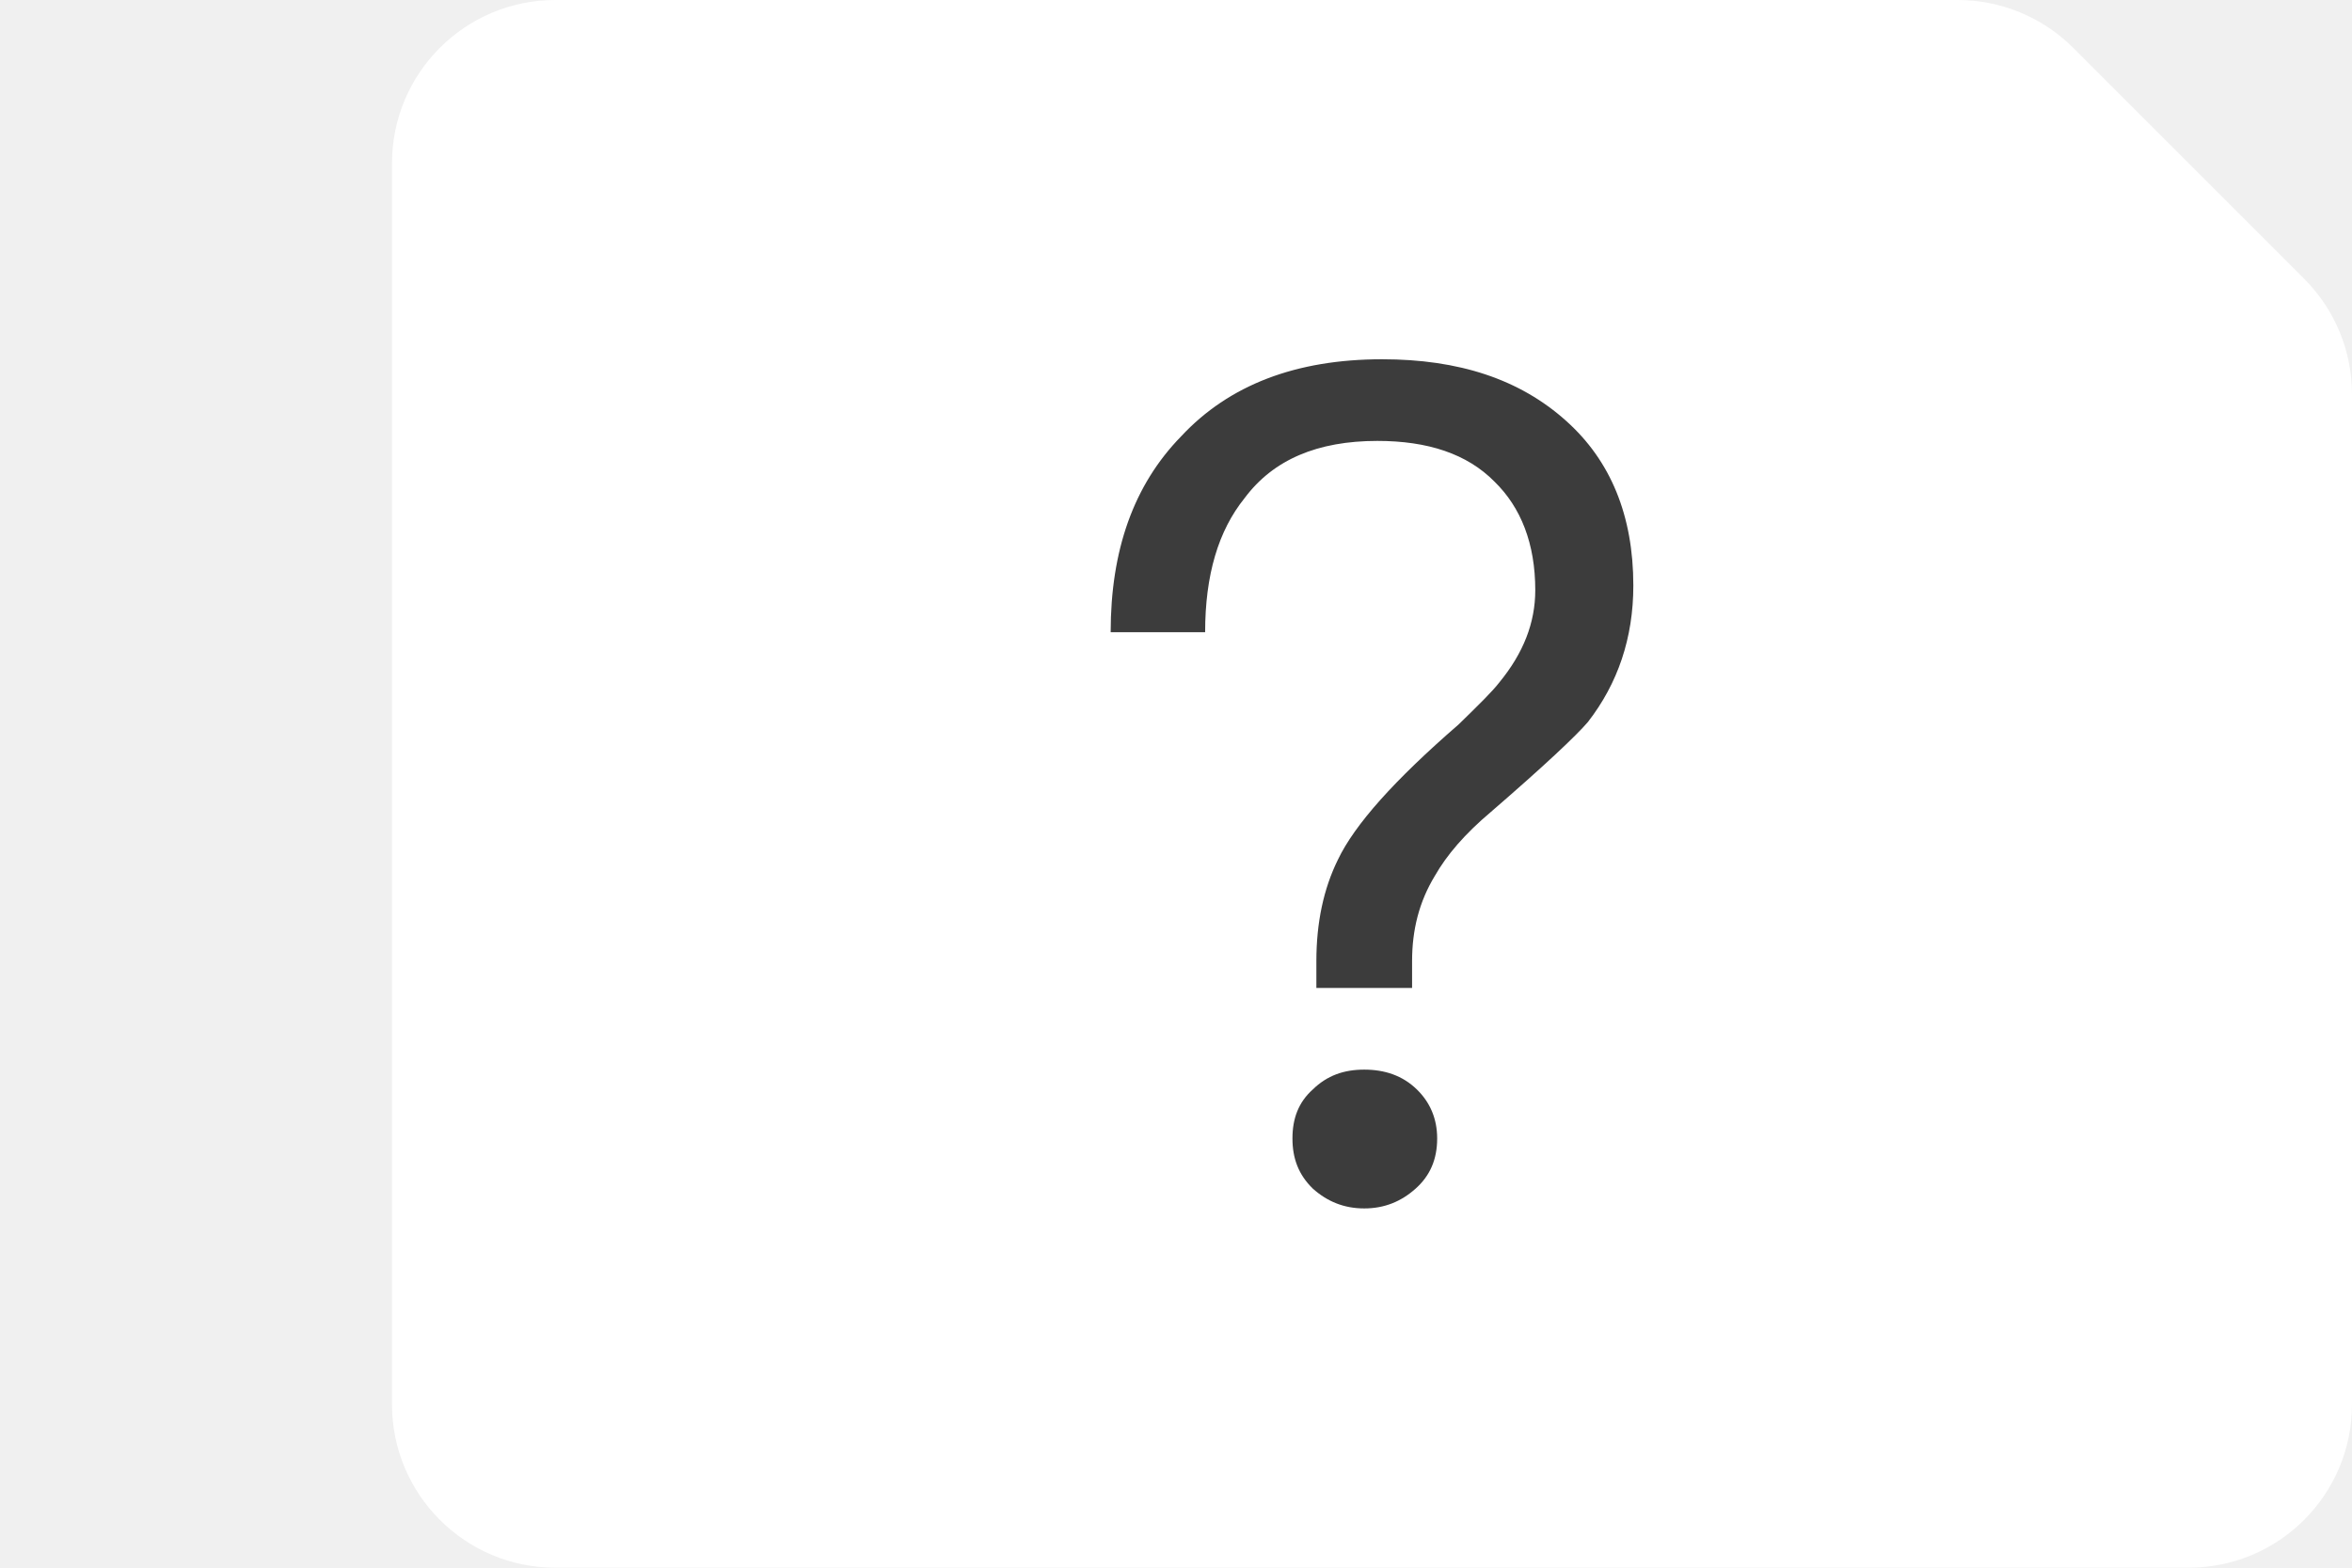
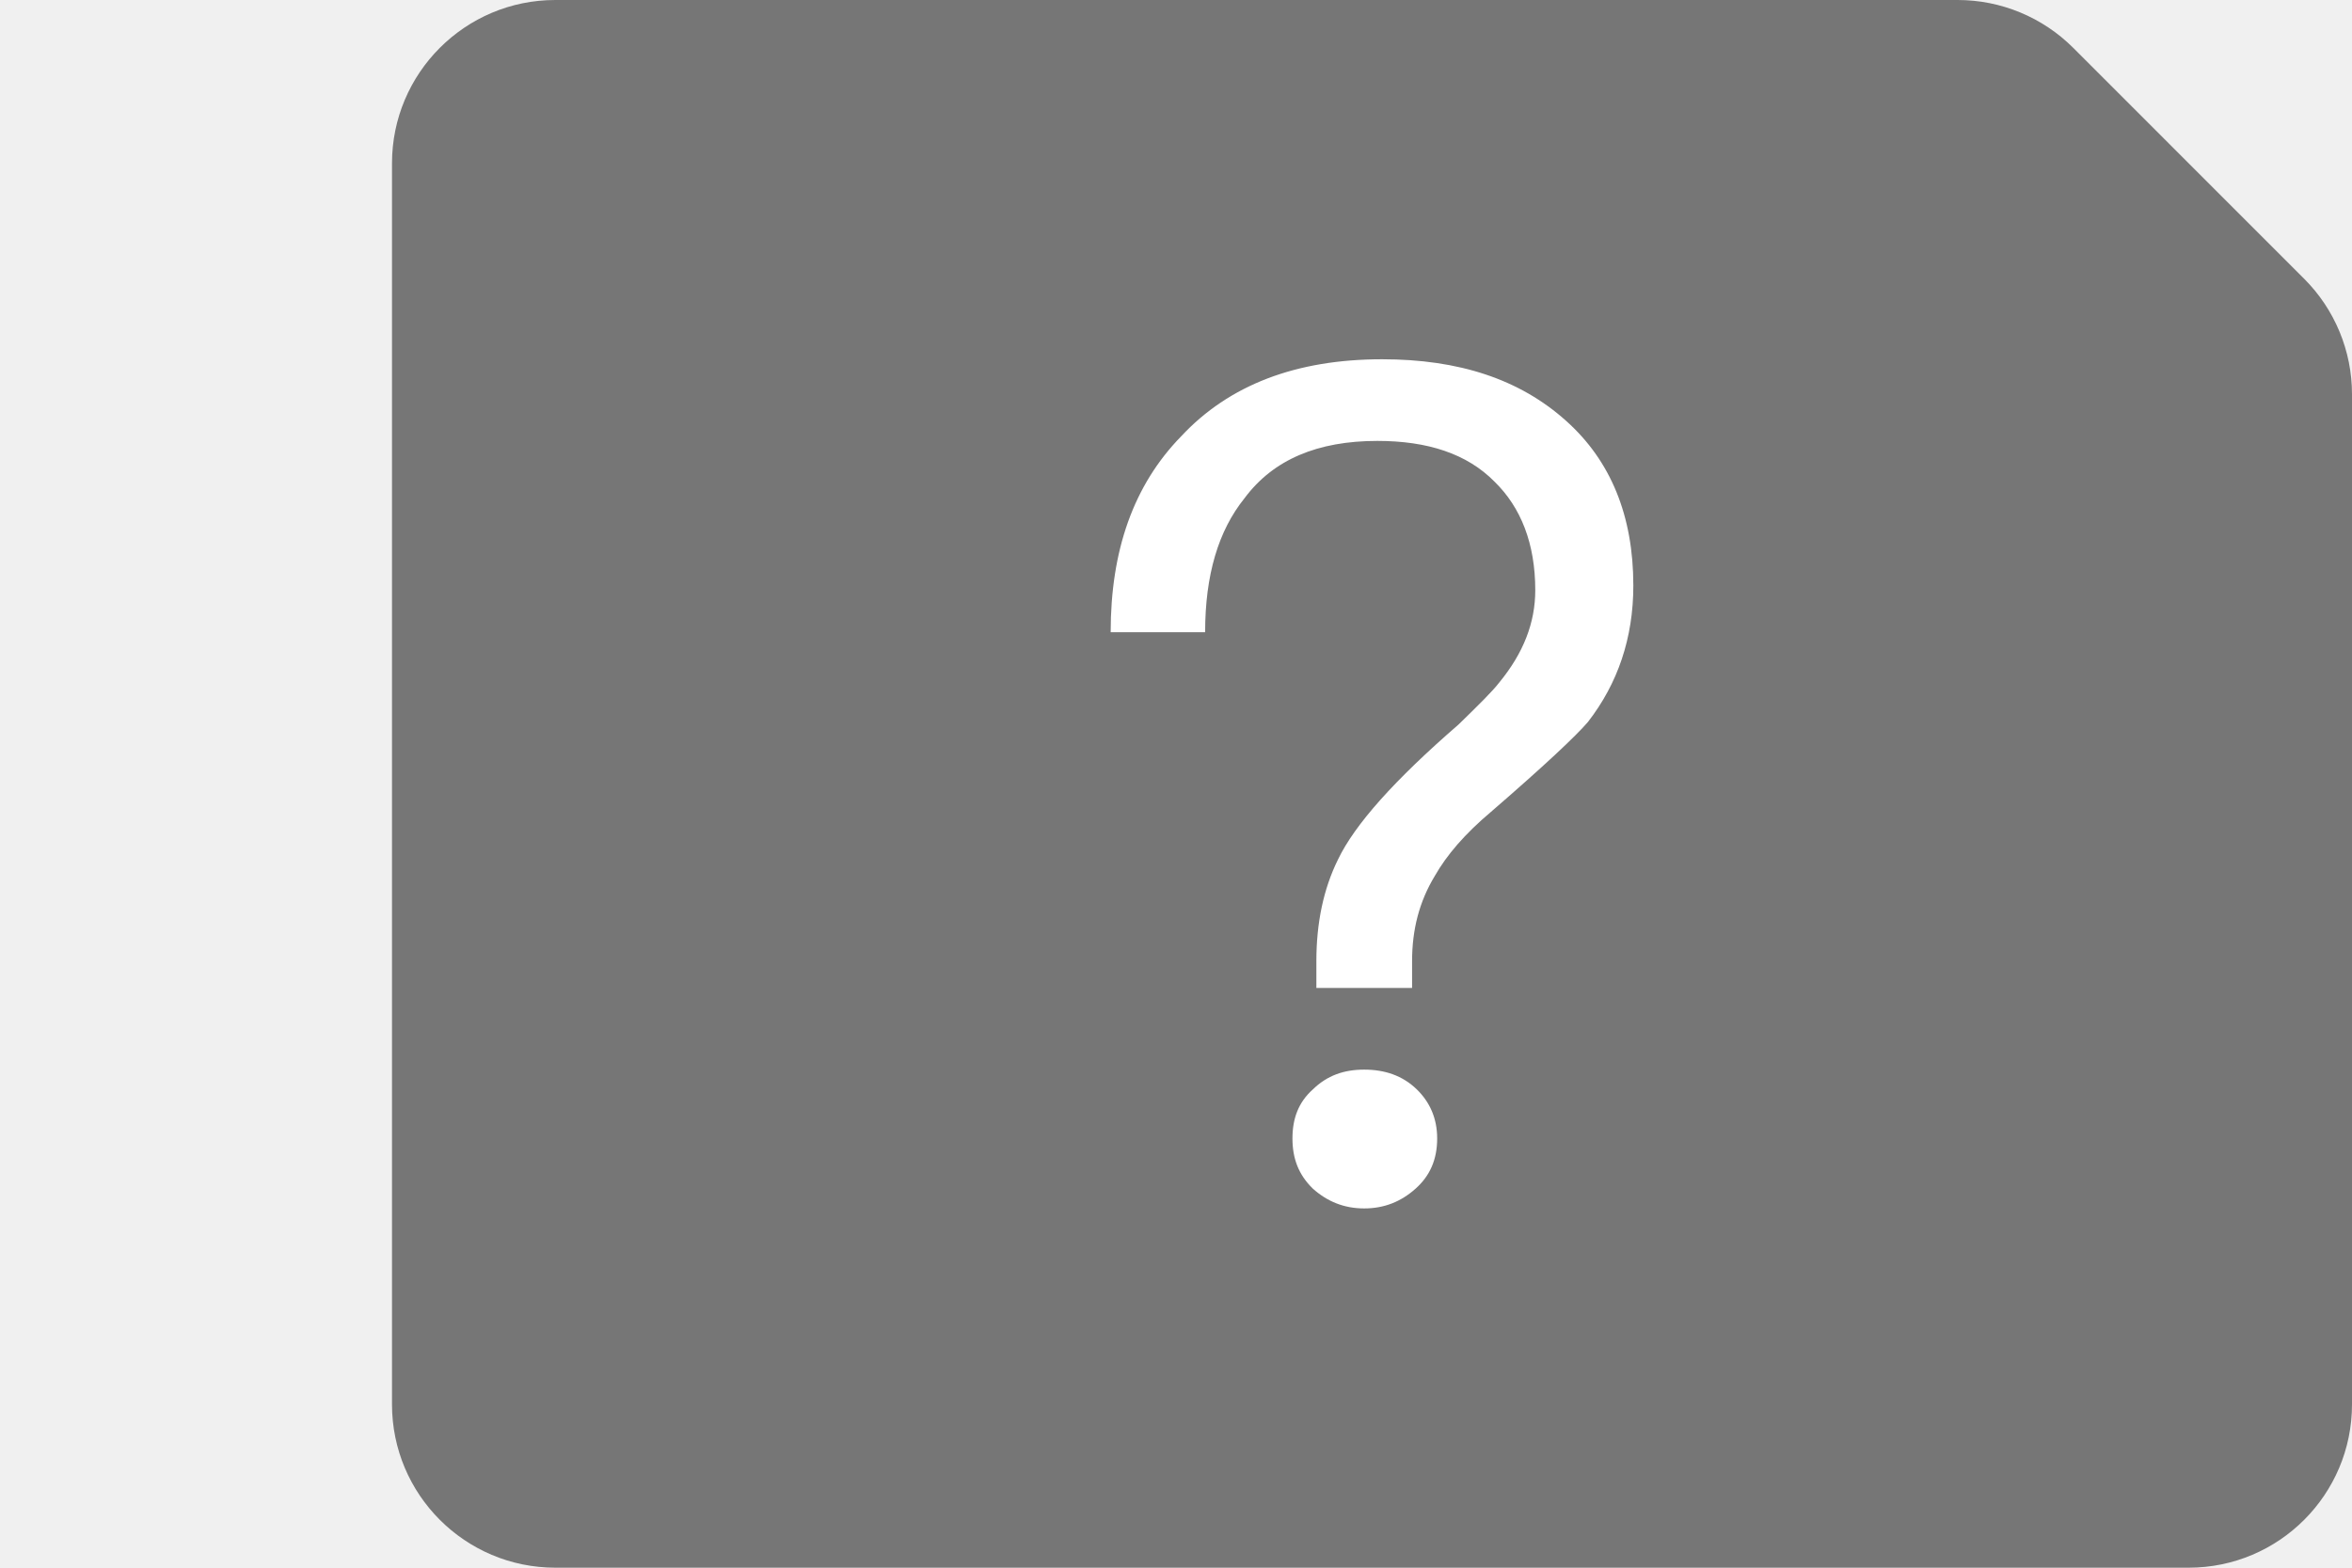
<svg xmlns="http://www.w3.org/2000/svg" width="72px" height="48px" viewBox="0 0 72 48" version="1.1">
  <g id="file" stroke="none" fill="none">
-     <path d="M17,0 L59.929,0 C61.255,0 62.527,0.527 63.465,1.464 L70.536,8.536 C71.473,9.473 72,10.745 72,12.071 L72,43 C72,45.761 69.761,48 67,48 L17,48 C14.239,48 12,45.761 12,43 L12,5 C12,2.239 14.239,0 17,0 Z" id="Rectangle" fill="#FFFFFF" fill-rule="nonzero" />
-     <path d="M42.311,11 C39.675,11 37.625,11.786 36.16,13.357 C34.696,14.857 34,16.857 34,19.357 L36.892,19.357 C36.892,17.607 37.295,16.25 38.101,15.25 C38.979,14.071 40.334,13.5 42.165,13.5 C43.703,13.5 44.911,13.893 45.753,14.75 C46.558,15.536 46.998,16.643 46.998,18.071 C46.998,19.071 46.632,20 45.899,20.893 C45.68,21.179 45.24,21.607 44.654,22.179 C42.677,23.893 41.469,25.25 40.957,26.321 C40.517,27.214 40.297,28.25 40.297,29.429 L40.297,30.25 L43.227,30.25 L43.227,29.429 C43.227,28.464 43.446,27.607 43.922,26.821 C44.288,26.179 44.838,25.536 45.643,24.857 C47.254,23.464 48.243,22.536 48.609,22.107 C49.524,20.929 50,19.536 50,17.929 C50,15.786 49.304,14.107 47.95,12.893 C46.522,11.607 44.654,11 42.311,11 Z M41.762,32.75 C41.14,32.75 40.627,32.929 40.188,33.357 C39.748,33.75 39.565,34.25 39.565,34.857 C39.565,35.464 39.748,35.964 40.188,36.393 C40.627,36.786 41.14,37 41.762,37 C42.384,37 42.897,36.786 43.336,36.393 C43.776,36 43.995,35.5 43.995,34.857 C43.995,34.25 43.776,33.75 43.373,33.357 C42.934,32.929 42.384,32.75 41.762,32.75 Z" id="？" fill="#3C3C3C" fill-rule="evenodd" />
+     <path d="M17,0 L59.929,0 C61.255,0 62.527,0.527 63.465,1.464 L70.536,8.536 C71.473,9.473 72,10.745 72,12.071 L72,43 C72,45.761 69.761,48 67,48 L17,48 C14.239,48 12,45.761 12,43 L12,5 C12,2.239 14.239,0 17,0 Z" id="Rectangle" fill="#767676" fill-rule="nonzero" />
+     <path d="M42.311,11 C39.675,11 37.625,11.786 36.16,13.357 C34.696,14.857 34,16.857 34,19.357 L36.892,19.357 C36.892,17.607 37.295,16.25 38.101,15.25 C38.979,14.071 40.334,13.5 42.165,13.5 C43.703,13.5 44.911,13.893 45.753,14.75 C46.558,15.536 46.998,16.643 46.998,18.071 C46.998,19.071 46.632,20 45.899,20.893 C45.68,21.179 45.24,21.607 44.654,22.179 C42.677,23.893 41.469,25.25 40.957,26.321 C40.517,27.214 40.297,28.25 40.297,29.429 L40.297,30.25 L43.227,30.25 L43.227,29.429 C43.227,28.464 43.446,27.607 43.922,26.821 C44.288,26.179 44.838,25.536 45.643,24.857 C47.254,23.464 48.243,22.536 48.609,22.107 C49.524,20.929 50,19.536 50,17.929 C50,15.786 49.304,14.107 47.95,12.893 C46.522,11.607 44.654,11 42.311,11 Z M41.762,32.75 C41.14,32.75 40.627,32.929 40.188,33.357 C39.748,33.75 39.565,34.25 39.565,34.857 C39.565,35.464 39.748,35.964 40.188,36.393 C40.627,36.786 41.14,37 41.762,37 C42.384,37 42.897,36.786 43.336,36.393 C43.776,36 43.995,35.5 43.995,34.857 C43.995,34.25 43.776,33.75 43.373,33.357 C42.934,32.929 42.384,32.75 41.762,32.75 Z" id="？" fill="#FFFFFF" fill-rule="evenodd" />
  </g>
</svg>
